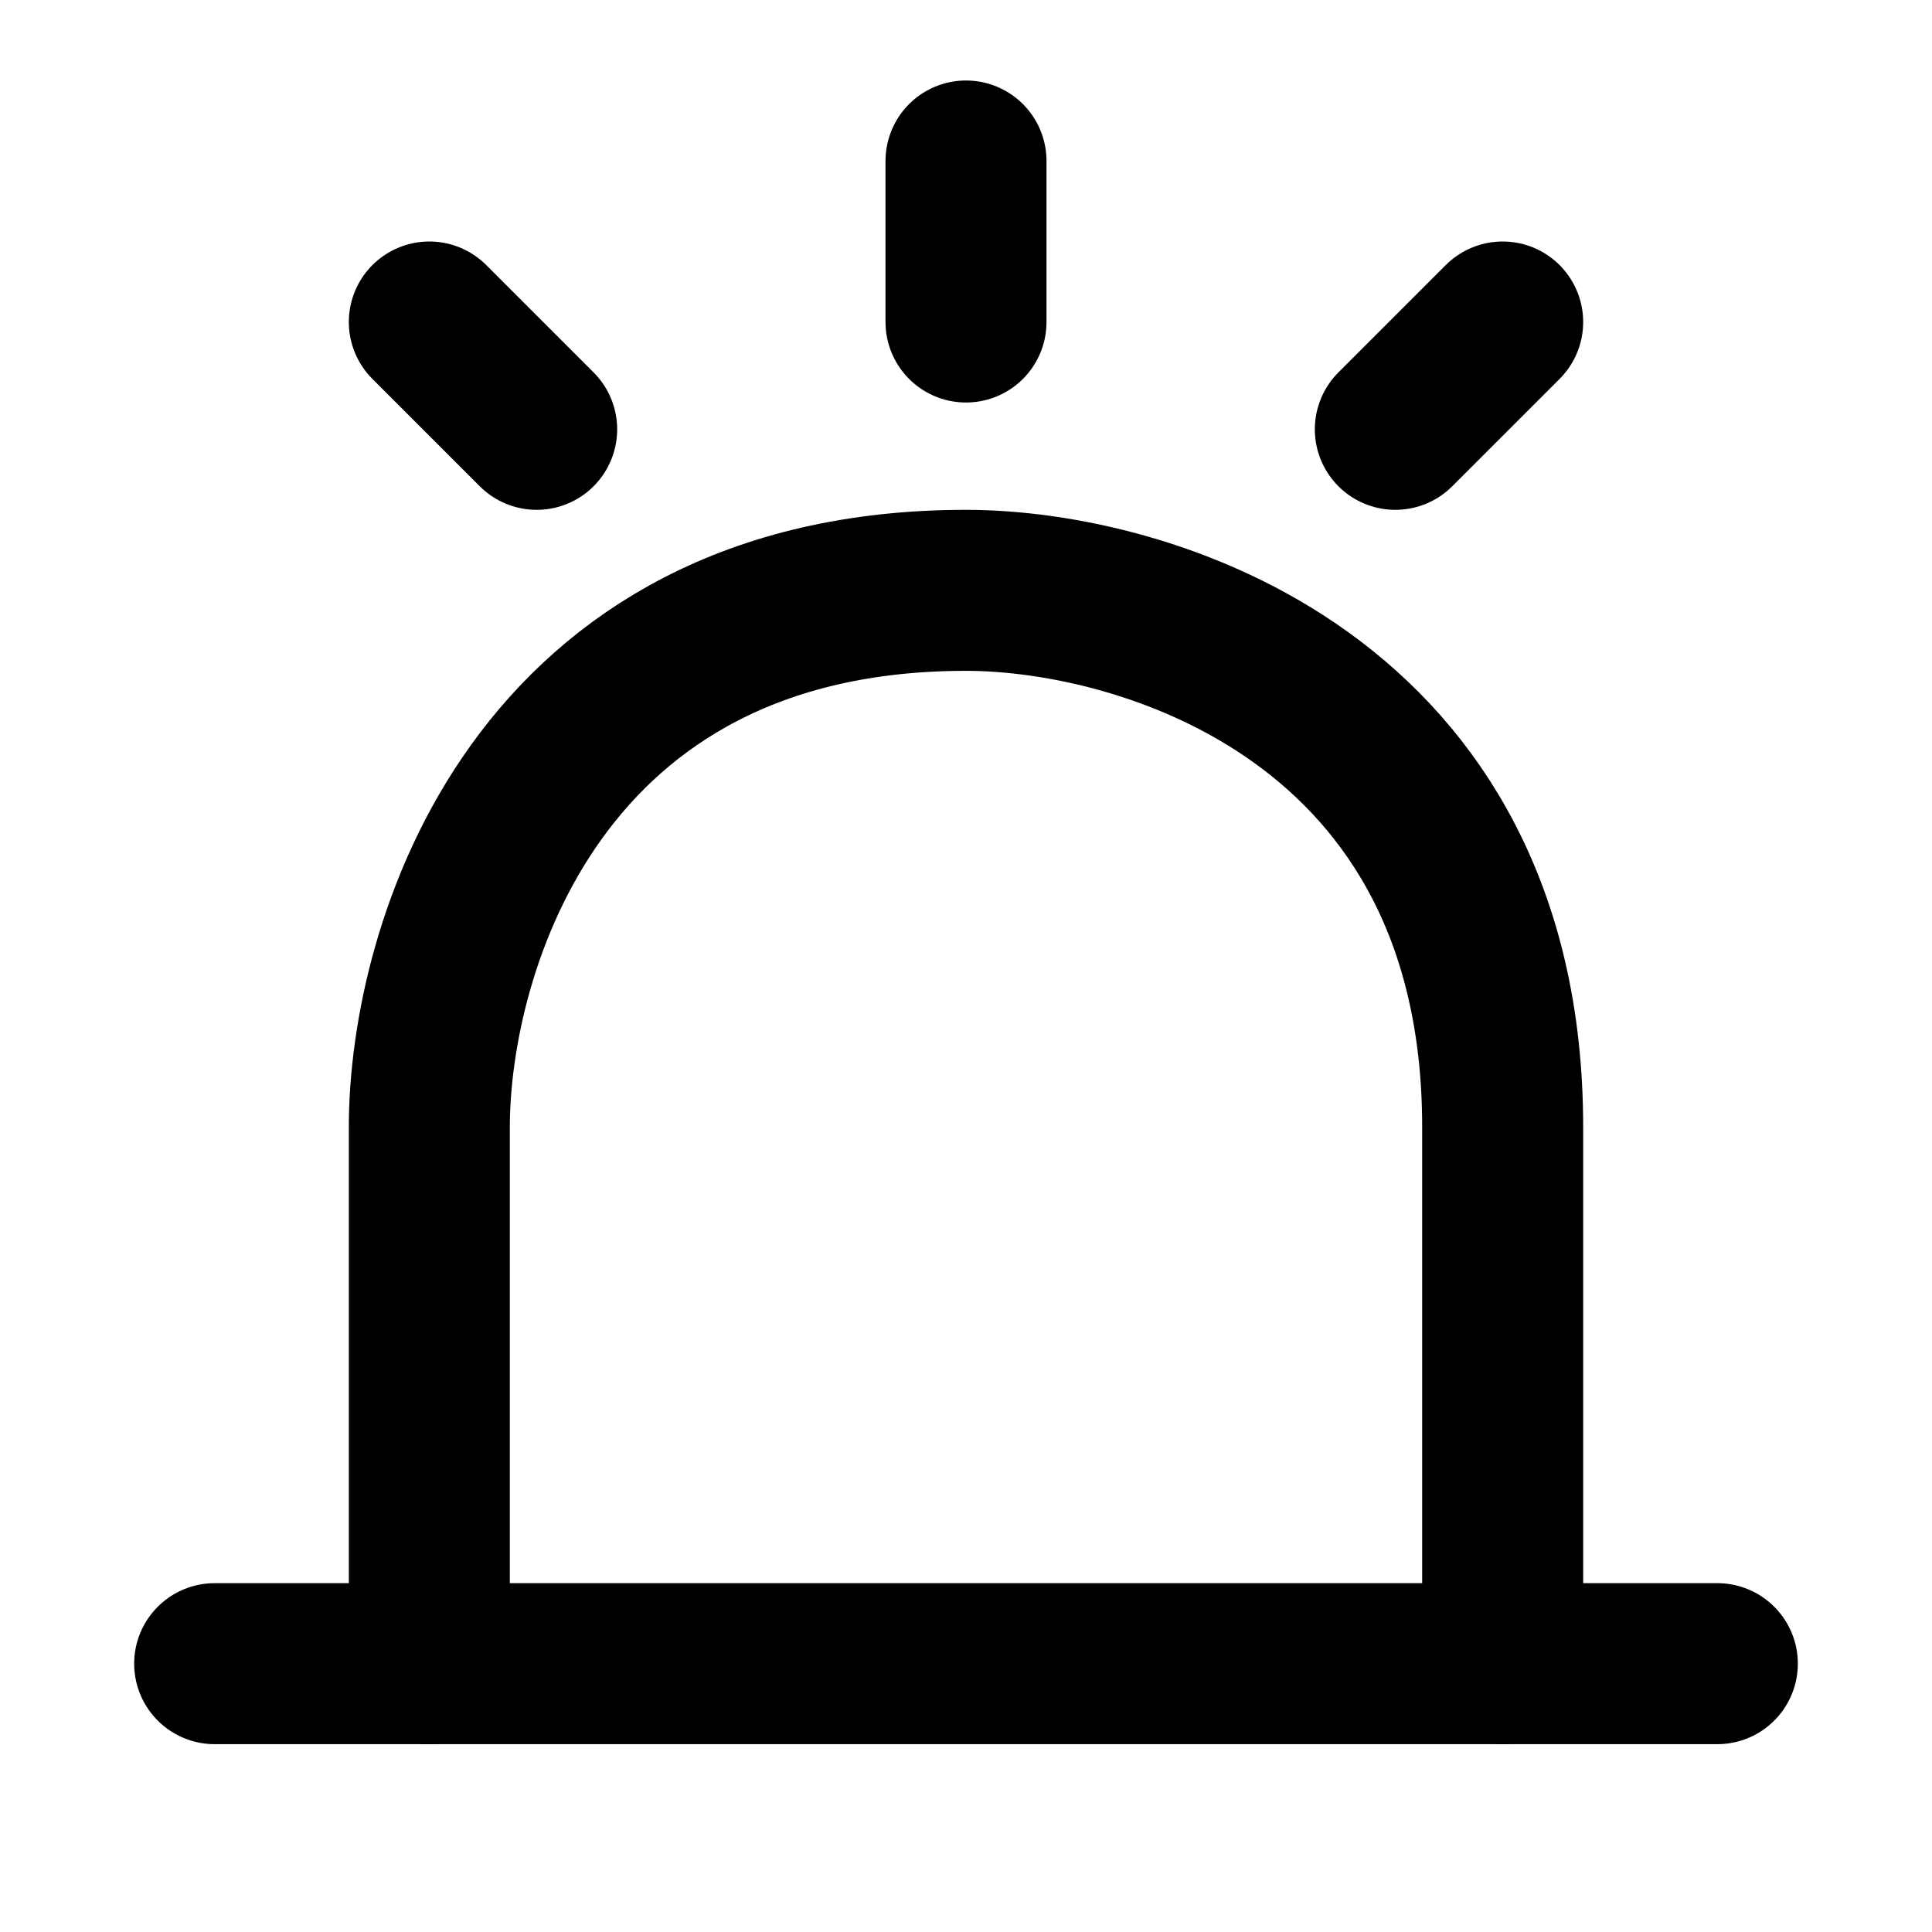
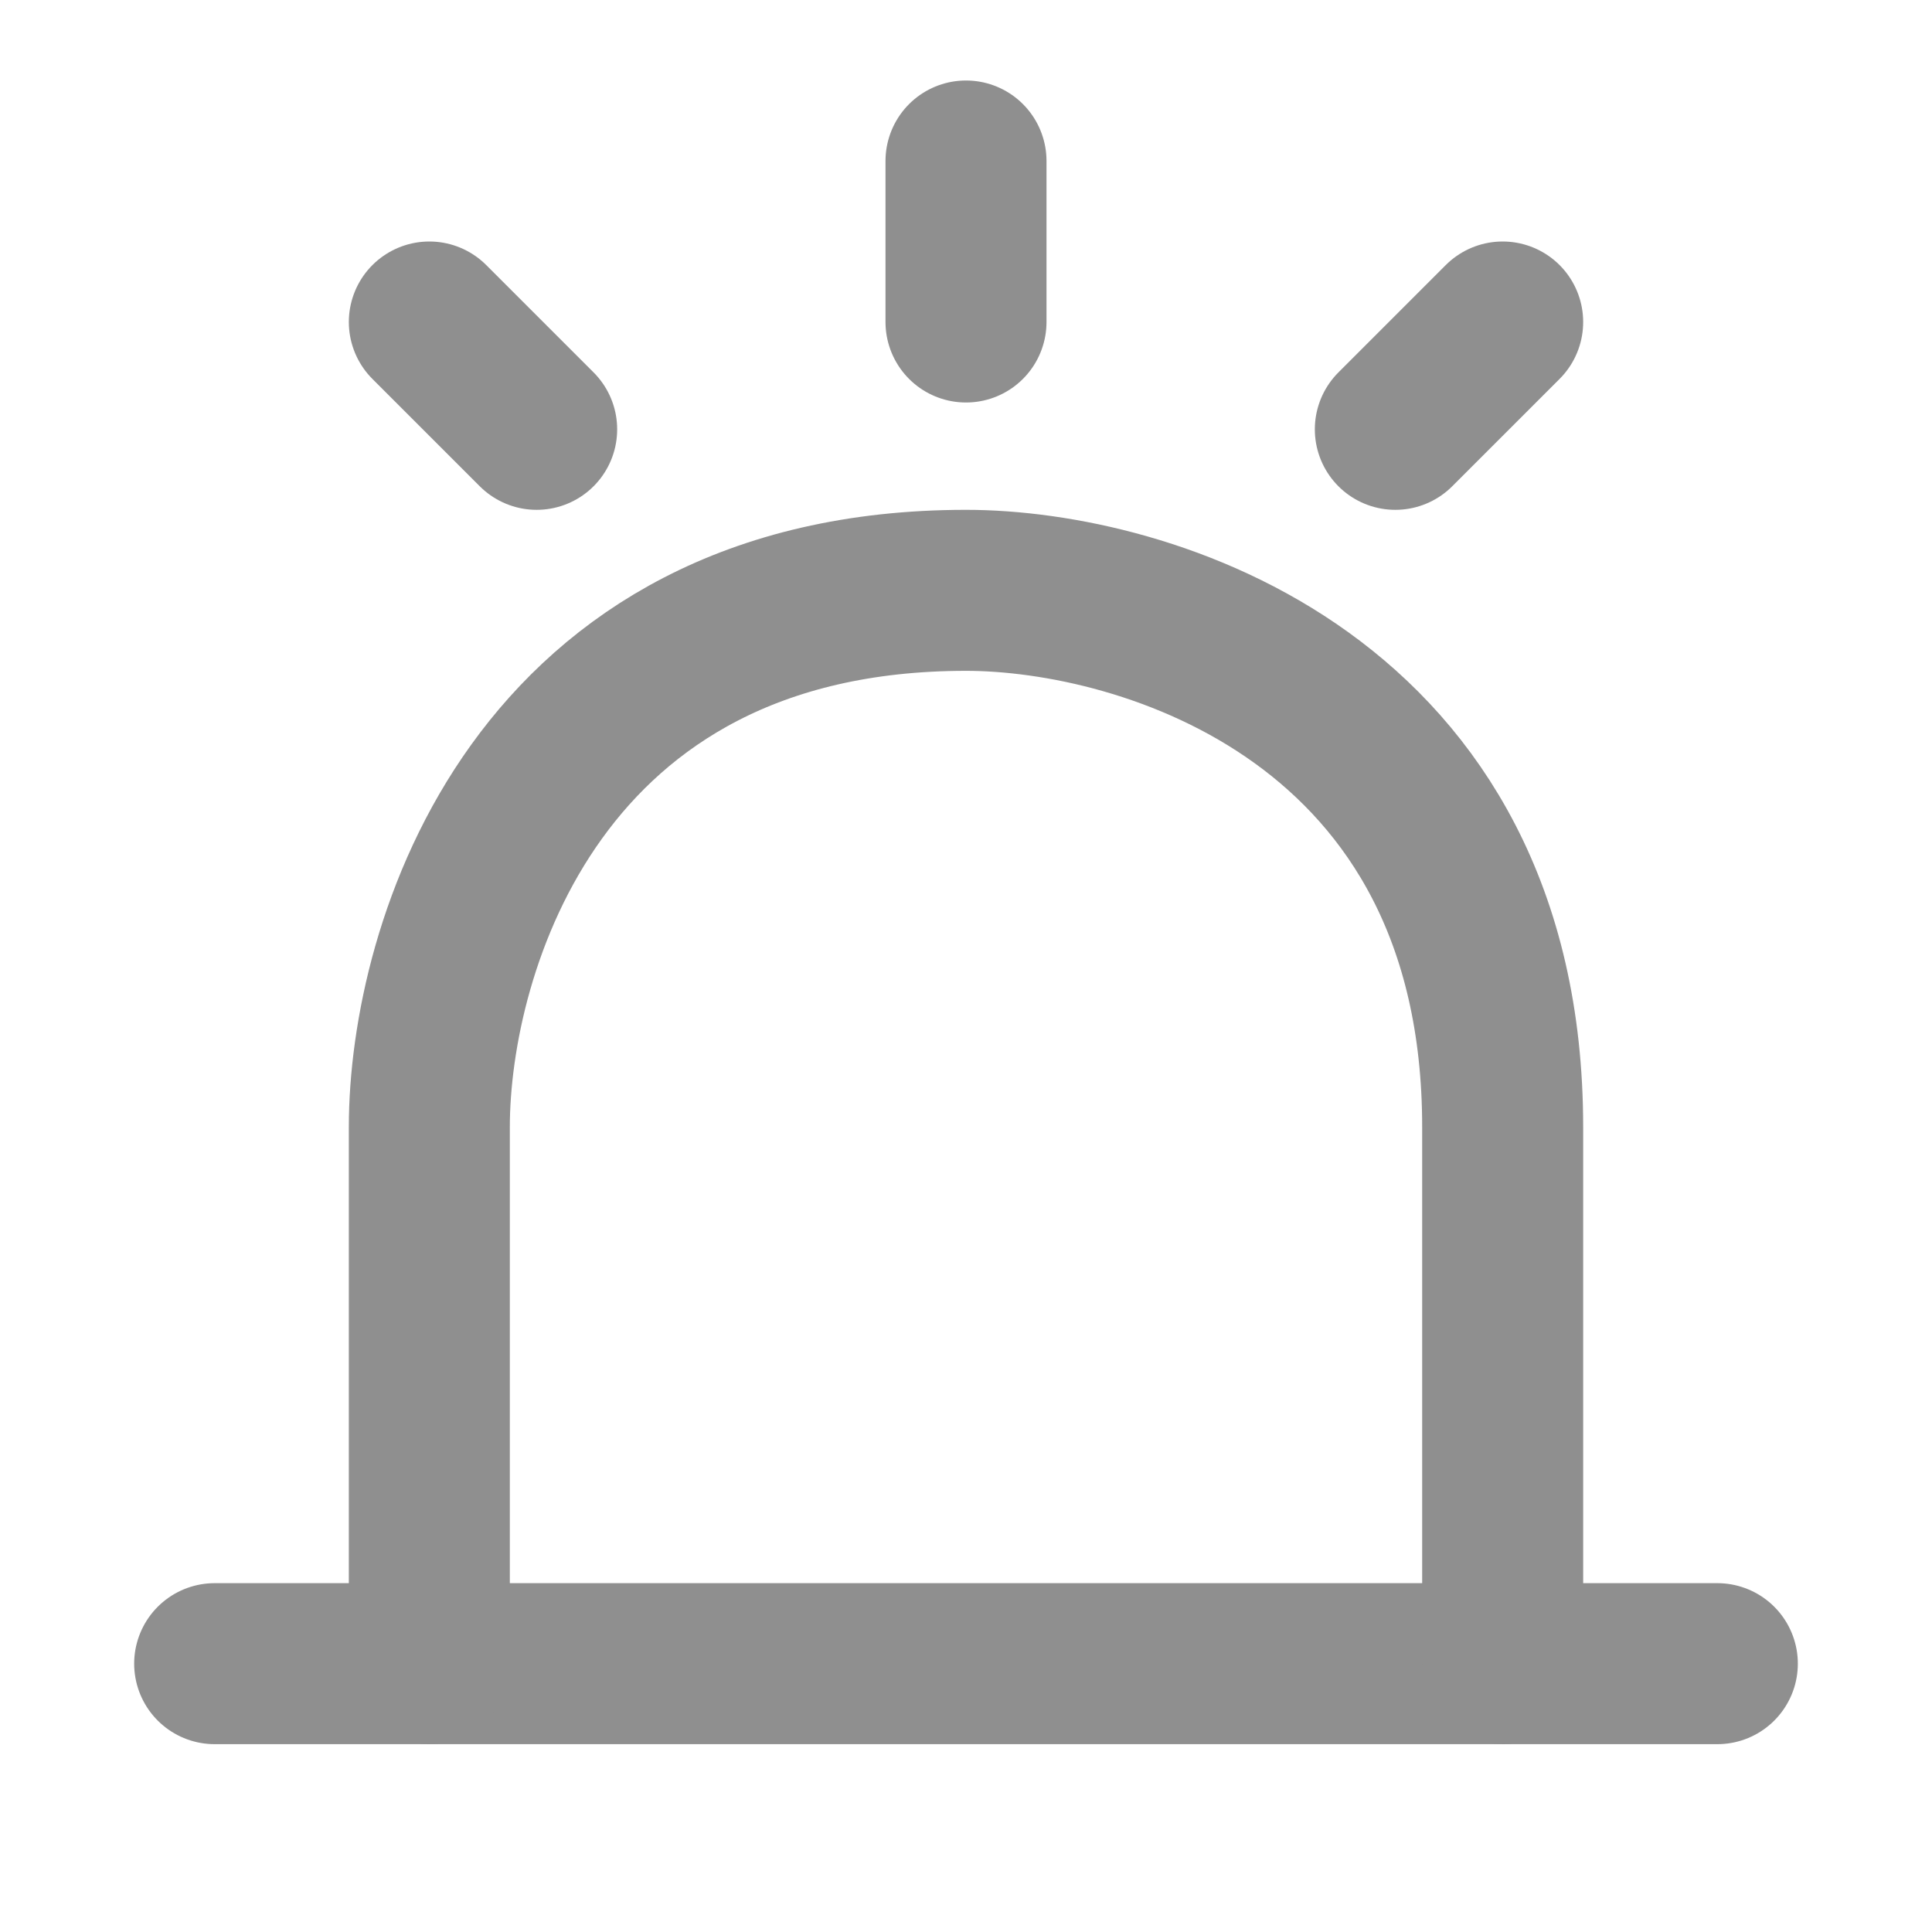
<svg xmlns="http://www.w3.org/2000/svg" width="18" height="18" viewBox="0 0 18 18" fill="none">
  <g id="Icon/complaint/18px">
-     <path id="Vector 190" d="M2 15.5H16" stroke="black" stroke-width="1.5" stroke-linecap="round" />
-     <path id="Vector 191" d="M4 15.5V10.5C4 8.833 5 5.5 9 5.5C10.667 5.5 14 6.5 14 10.5V15.5M4 3L5 4M9 1.5V3M14 3L13 4" stroke="black" stroke-width="1.5" stroke-linecap="round" />
+     <path id="Vector 190" d="M2 15.5H16" stroke="#8F8F8F" stroke-width="1.5" stroke-linecap="round" />
+     <path id="Vector 191" d="M4 15.5V10.5C4 8.833 5 5.5 9 5.5C10.667 5.5 14 6.5 14 10.5V15.5M4 3L5 4M9 1.5V3M14 3L13 4" stroke="#8F8F8F" stroke-width="1.5" stroke-linecap="round" />
  </g>
</svg>
